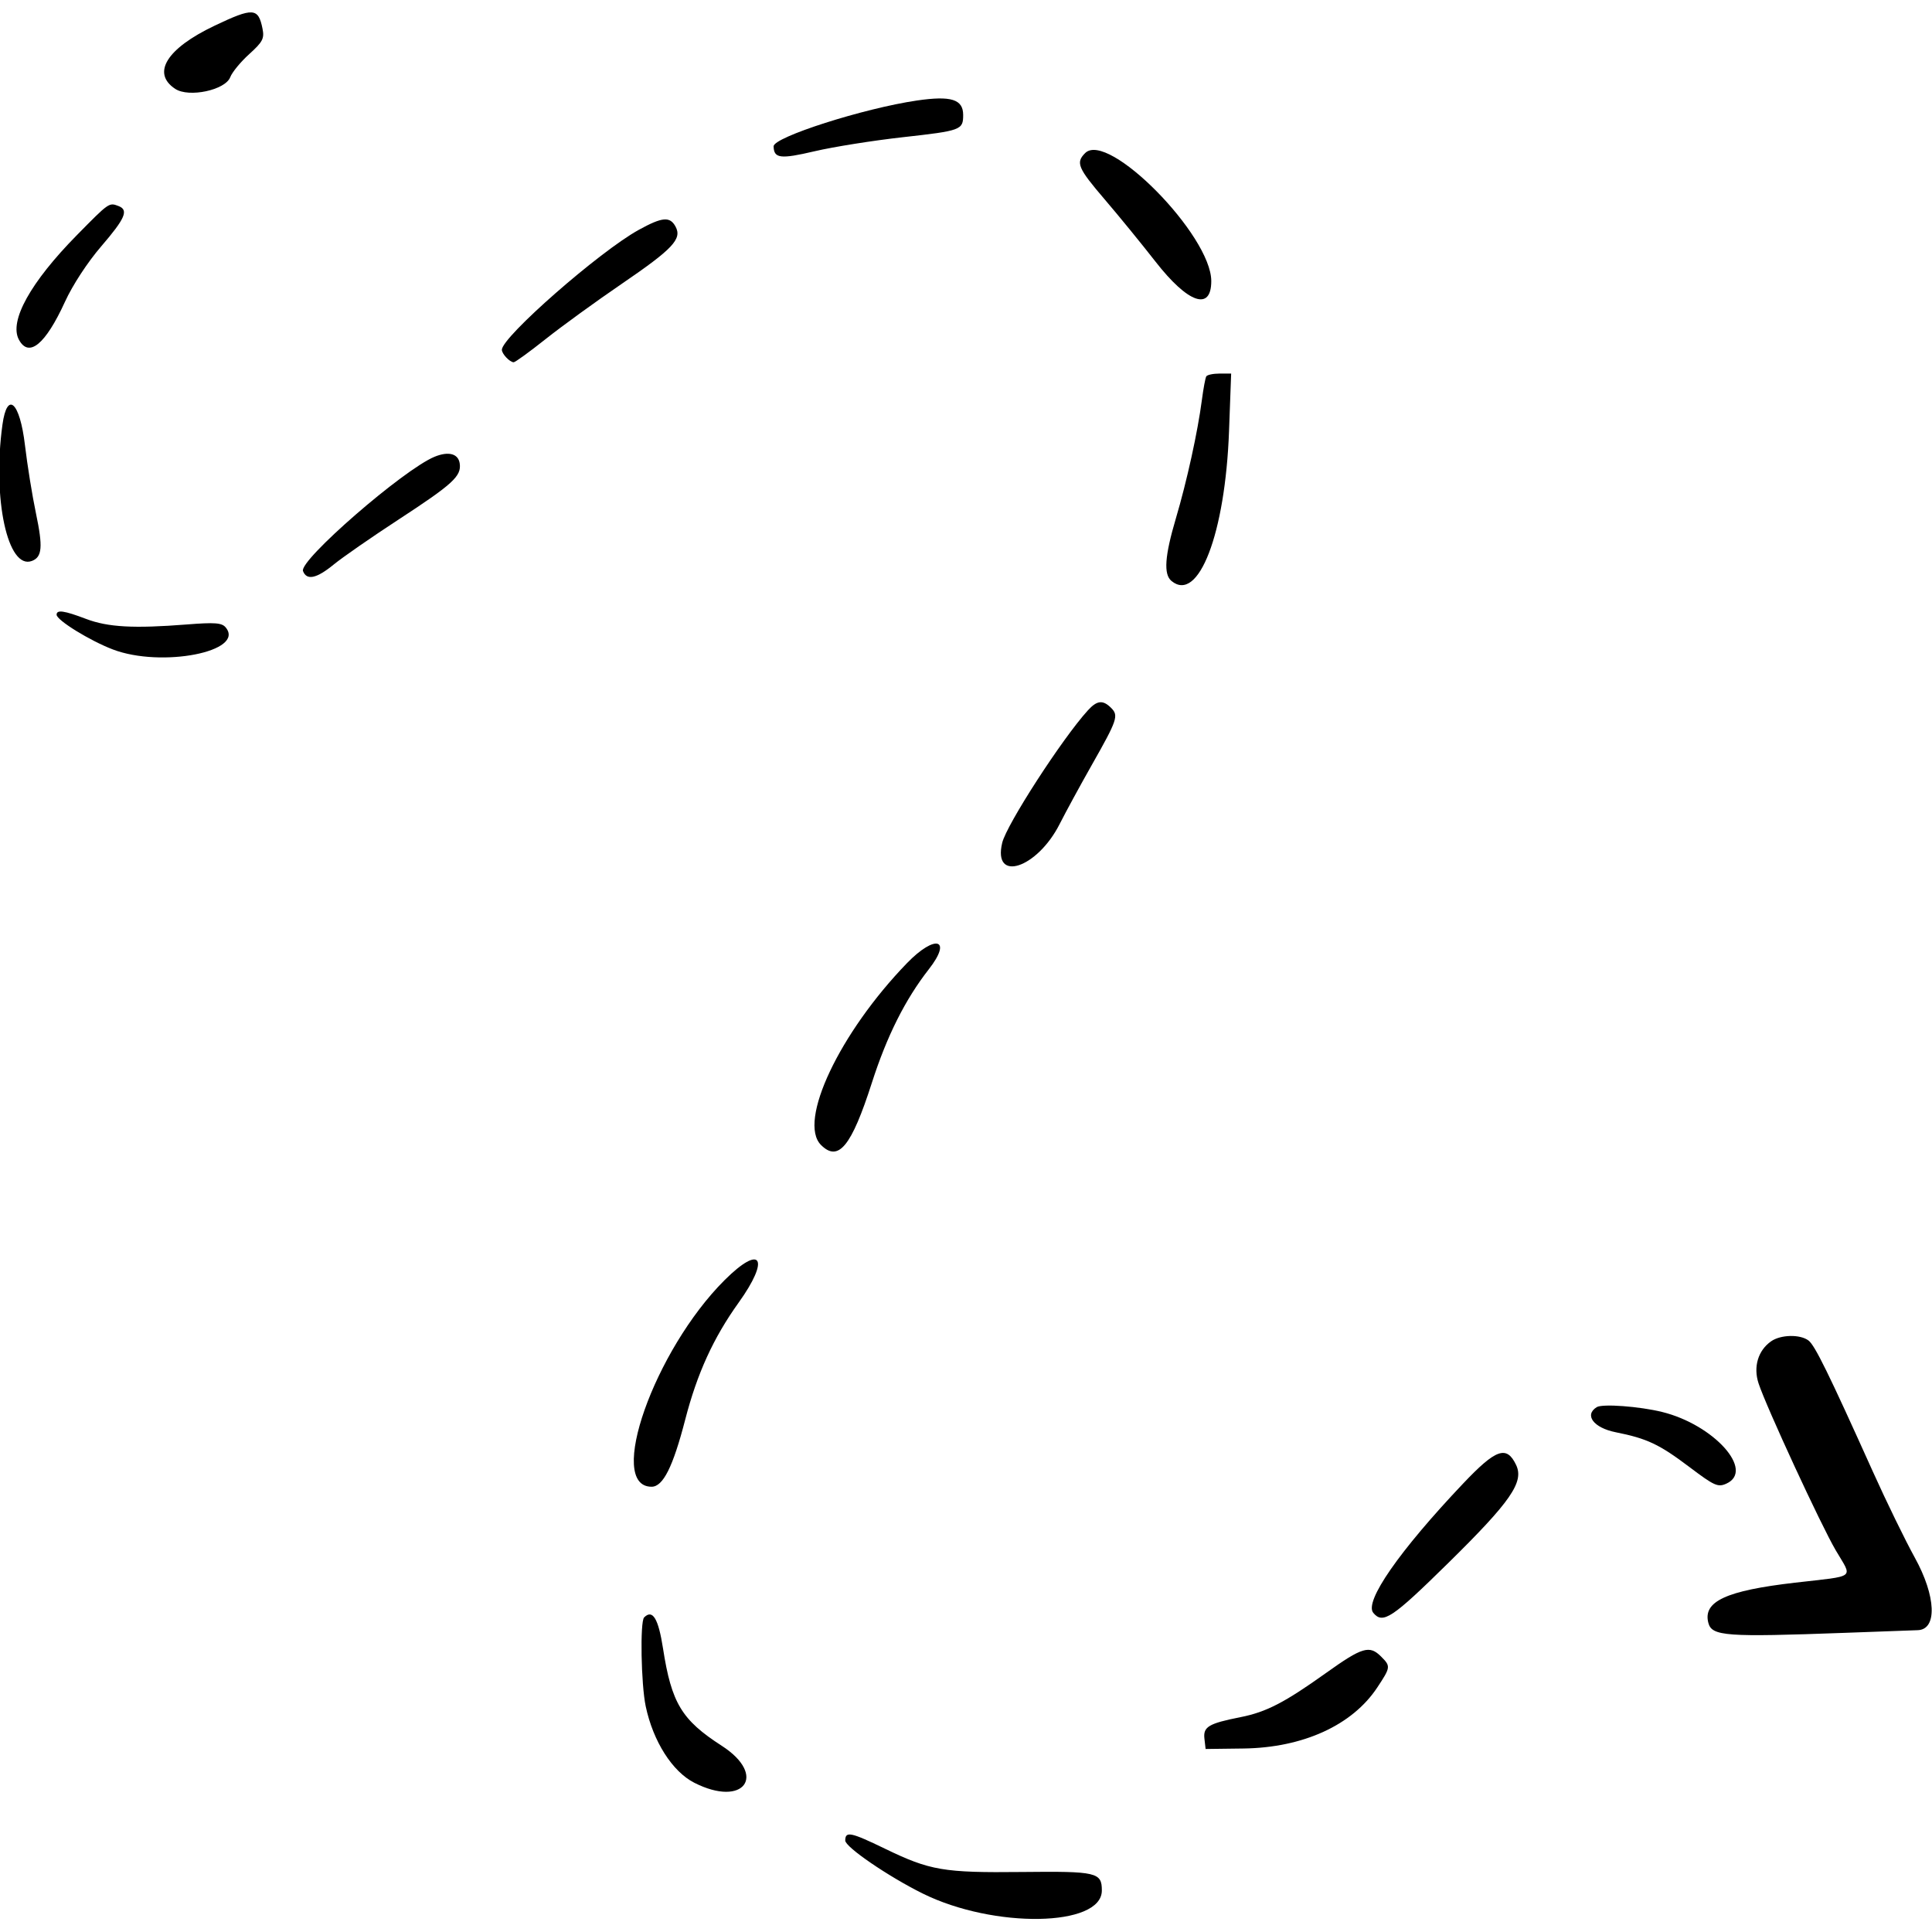
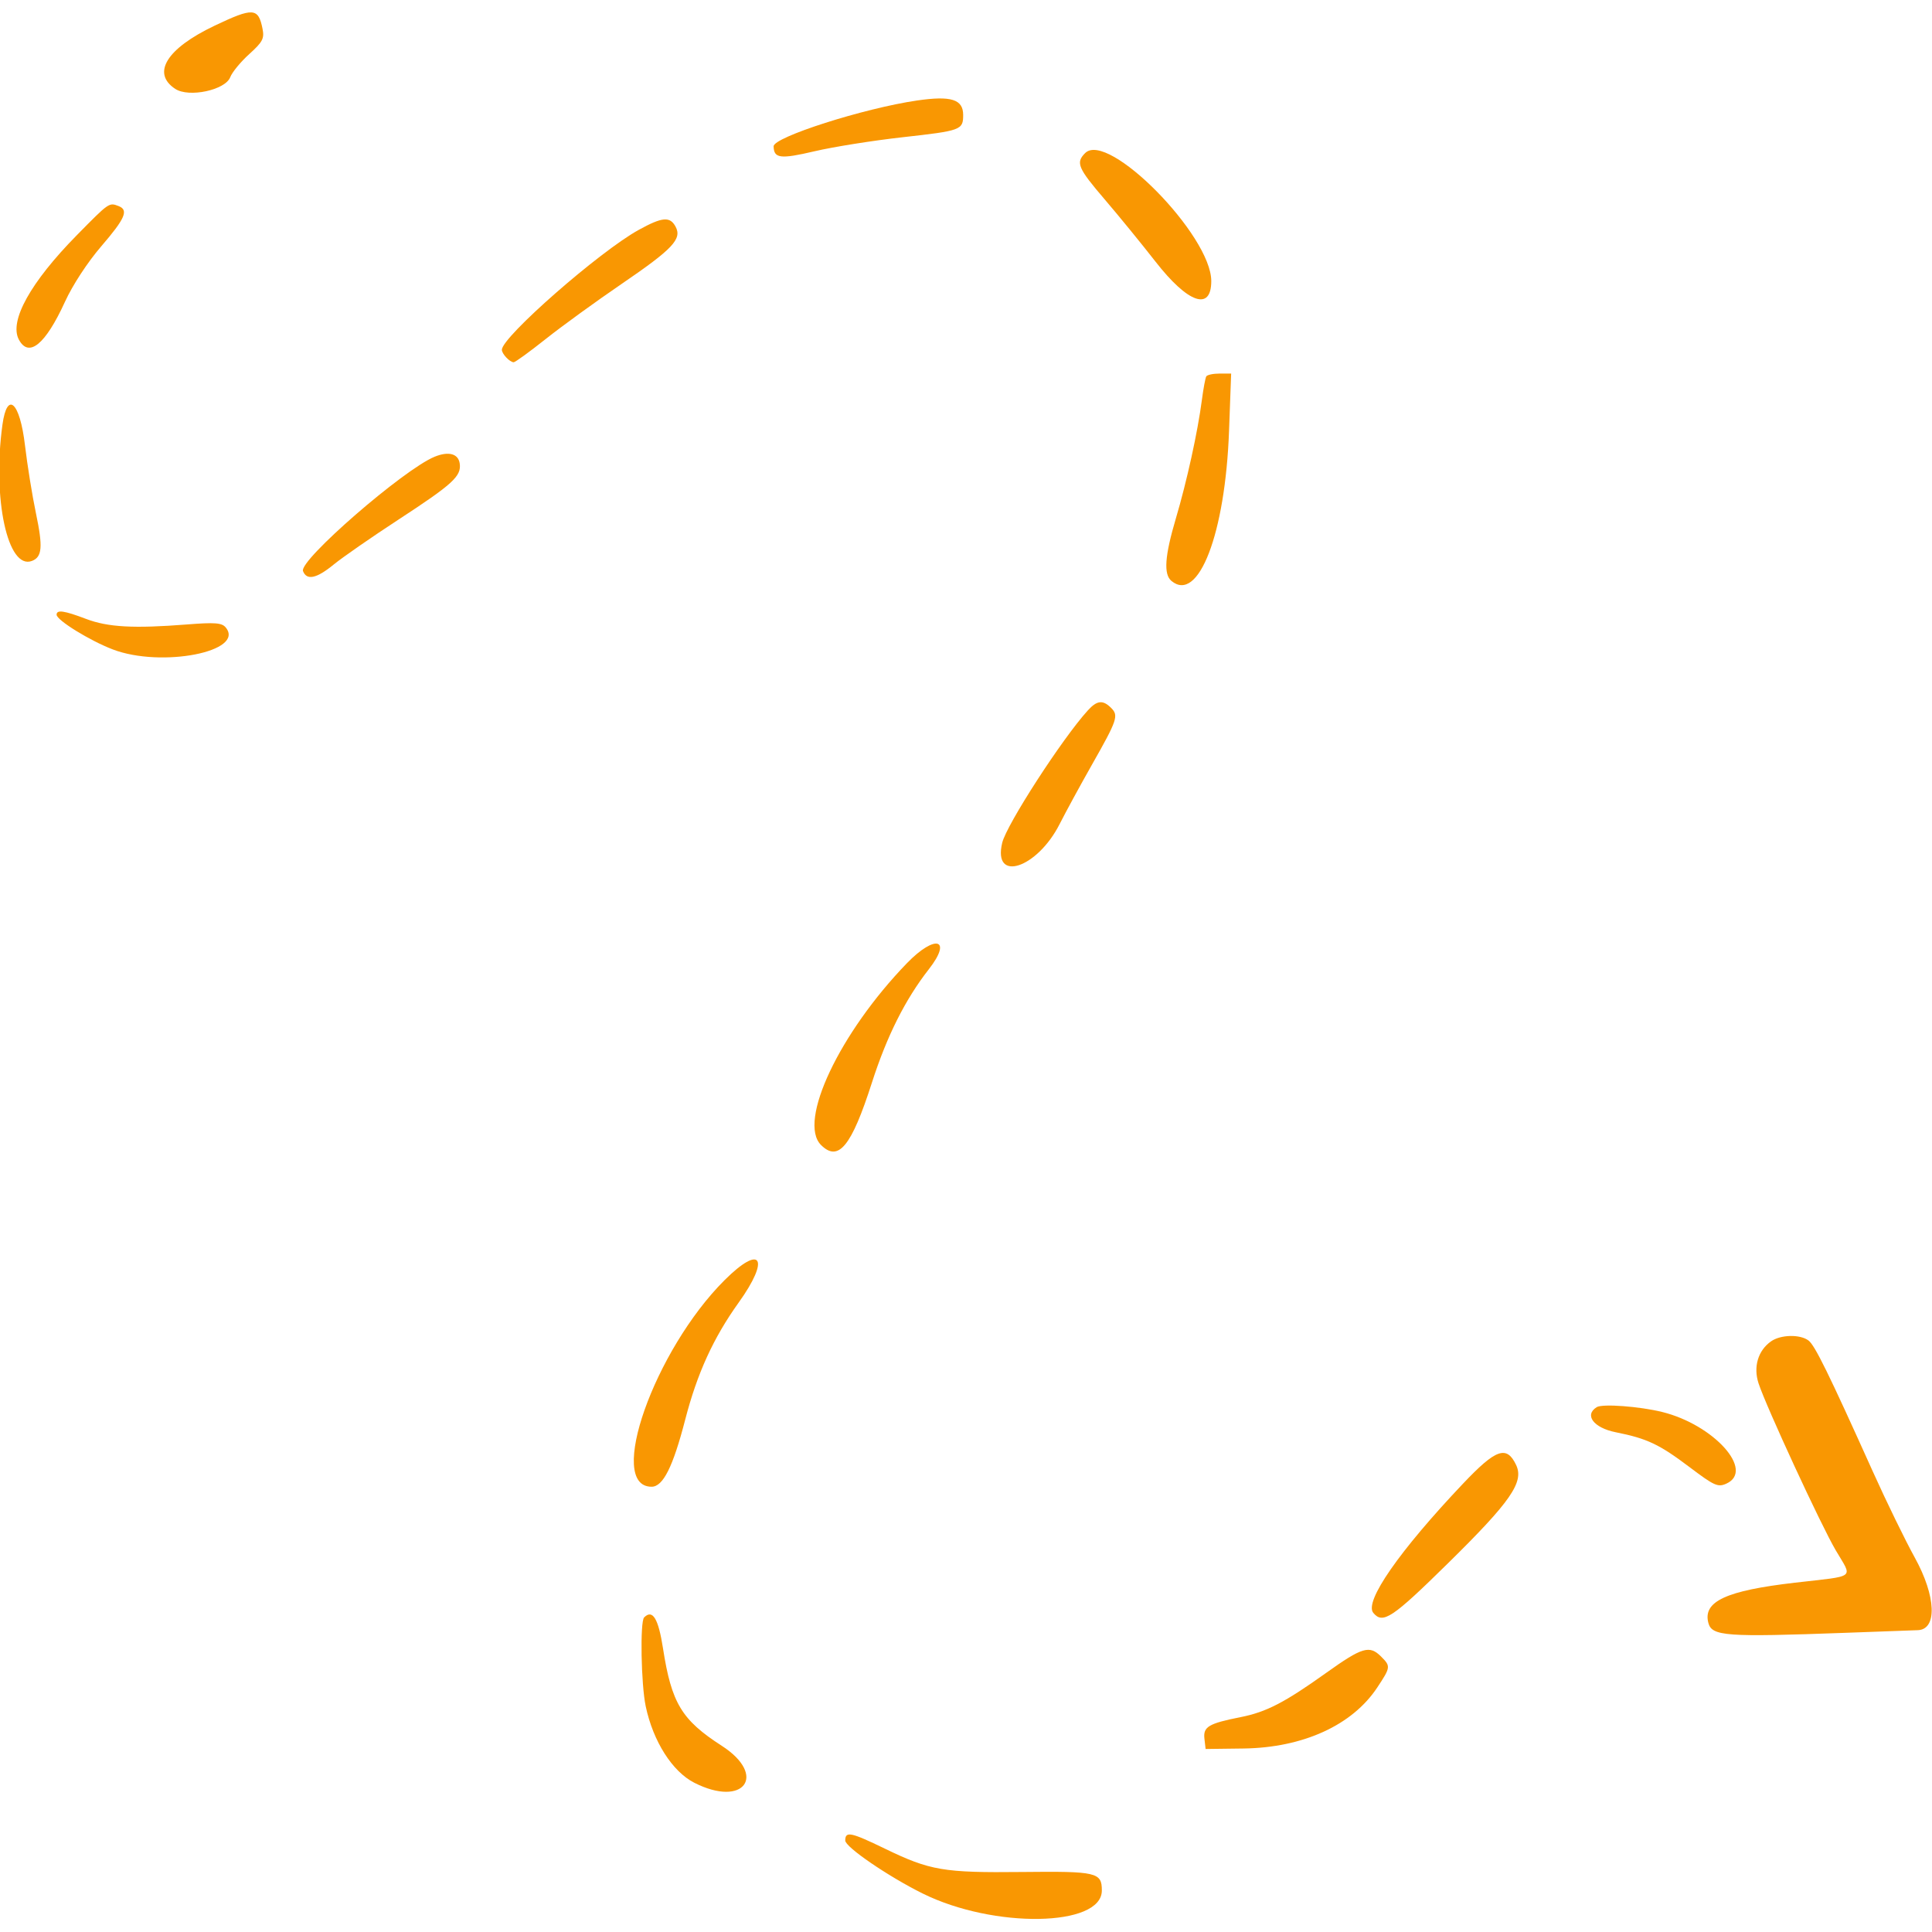
<svg xmlns="http://www.w3.org/2000/svg" id="svg" version="1.1" width="400" height="400" viewBox="0, 0, 400,400">
  <g id="svgg">
-     <path id="path0" d="M44.384 5.341 C 34.499 10.051,31.334 15.159,36.288 18.405 C 39.120 20.261,46.654 18.652,47.672 15.975 C 48.062 14.949,49.830 12.800,51.602 11.200 C 54.391 8.680,54.759 7.976,54.352 5.942 C 53.480 1.579,52.414 1.515,44.384 5.341 M189.844 20.810 C 178.833 22.418,160.128 28.395,160.168 30.294 C 160.221 32.811,161.575 32.976,168.617 31.323 C 172.515 30.408,180.732 29.099,186.876 28.414 C 199.006 27.061,199.414 26.911,199.414 23.798 C 199.414 20.557,196.916 19.778,189.844 20.810 M224.665 31.696 C 222.684 33.678,223.153 34.790,228.711 41.280 C 231.611 44.667,236.346 50.466,239.233 54.167 C 245.960 62.790,250.781 64.473,250.781 58.197 C 250.781 48.722,229.368 26.994,224.665 31.696 M15.920 48.678 C 6.321 58.429,1.852 66.474,3.905 70.309 C 5.962 74.154,9.401 71.332,13.454 62.476 C 15.038 59.014,18.130 54.287,20.964 50.995 C 25.929 45.226,26.679 43.480,24.545 42.662 C 22.574 41.905,22.614 41.878,15.920 48.678 M132.241 47.594 C 124.114 52.075,103.906 69.778,103.906 72.417 C 103.906 73.267,105.549 75.000,106.355 75.000 C 106.671 75.000,109.651 72.837,112.978 70.193 C 116.305 67.549,123.372 62.420,128.682 58.794 C 139.311 51.538,141.243 49.489,139.872 46.927 C 138.716 44.768,137.112 44.909,132.241 47.594 M249.745 77.930 C 249.554 78.252,249.145 80.449,248.837 82.813 C 247.979 89.397,245.729 99.648,243.457 107.314 C 241.148 115.109,240.878 118.902,242.535 120.277 C 248.134 124.924,253.676 110.508,254.458 89.258 L 254.897 77.344 252.494 77.344 C 251.173 77.344,249.936 77.607,249.745 77.930 M0.502 87.960 C -1.601 103.308,1.601 118.058,6.619 116.132 C 8.730 115.322,8.907 113.242,7.452 106.316 C 6.677 102.627,5.651 96.270,5.170 92.188 C 4.113 83.201,1.481 80.818,0.502 87.960 M89.983 94.562 C 83.579 97.181,61.886 116.022,62.732 118.229 C 63.499 120.227,65.535 119.793,69.100 116.872 C 70.886 115.409,76.898 111.238,82.462 107.604 C 93.780 100.211,95.552 98.590,95.180 95.963 C 94.891 93.924,92.872 93.380,89.983 94.562 M11.719 127.270 C 11.719 128.397,18.573 132.631,23.355 134.458 C 33.428 138.307,50.875 134.898,46.720 129.892 C 45.932 128.942,44.476 128.832,38.699 129.288 C 27.695 130.155,22.345 129.860,17.808 128.135 C 13.273 126.412,11.719 126.191,11.719 127.270 M225.235 147.070 C 219.931 152.898,208.404 170.717,207.498 174.489 C 205.495 182.827,214.731 179.809,219.392 170.602 C 220.669 168.080,223.662 162.581,226.044 158.382 C 231.343 149.040,231.641 148.159,230.049 146.567 C 228.345 144.862,227.129 144.990,225.235 147.070 M187.774 199.414 C 173.815 213.840,165.131 232.207,169.978 237.054 C 173.584 240.660,176.277 237.368,180.513 224.174 C 183.618 214.500,187.424 206.915,192.306 200.669 C 197.246 194.349,193.641 193.351,187.774 199.414 M150.016 265.039 C 135.458 279.557,125.476 307.813,134.906 307.813 C 137.278 307.813,139.333 303.710,141.865 293.920 C 144.342 284.343,147.703 276.983,152.930 269.690 C 159.511 260.508,157.608 257.469,150.016 265.039 M366.688 277.703 C 363.982 279.599,362.967 283.008,364.093 286.420 C 365.710 291.320,376.995 315.728,380.067 320.968 C 383.571 326.948,384.535 326.182,371.631 327.677 C 357.352 329.330,352.536 331.564,353.695 335.997 C 354.418 338.760,357.301 338.970,382.031 338.058 C 389.980 337.764,396.723 337.519,397.015 337.512 C 401.131 337.418,400.862 330.487,396.432 322.477 C 394.470 318.929,390.568 310.926,387.762 304.693 C 378.594 284.326,375.749 278.531,374.434 277.539 C 372.685 276.220,368.684 276.305,366.688 277.703 M330.590 291.331 C 327.944 292.967,329.940 295.618,334.505 296.529 C 341.021 297.830,343.524 299.012,349.819 303.764 C 354.944 307.634,355.685 307.965,357.436 307.167 C 363.351 304.472,354.843 294.982,344.141 292.336 C 339.437 291.173,331.766 290.604,330.590 291.331 M302.922 307.154 C 289.685 321.121,282.401 331.606,284.325 333.924 C 286.307 336.312,288.210 335.048,299.816 323.633 C 312.804 310.859,315.584 306.841,313.890 303.293 C 311.933 299.197,309.727 299.974,302.922 307.154 M133.360 334.869 C 132.492 335.738,132.724 348.725,133.690 353.282 C 135.229 360.544,139.199 366.787,143.750 369.102 C 154.010 374.321,158.977 367.598,149.414 361.435 C 141.133 356.097,139.028 352.607,137.274 341.305 C 136.308 335.076,135.115 333.114,133.360 334.869 M274.536 346.375 C 265.959 352.501,262.173 354.458,256.862 355.512 C 250.229 356.827,249.080 357.510,249.363 359.968 L 249.609 362.109 257.422 362.010 C 269.754 361.852,279.963 357.205,285.137 349.394 C 287.934 345.171,287.957 344.988,285.938 342.969 C 283.536 340.567,282.044 341.013,274.536 346.375 M175.000 381.066 C 175.000 382.410,183.883 388.487,191.016 392.024 C 205.755 399.333,228.125 398.961,228.125 391.406 C 228.125 387.647,227.082 387.405,211.589 387.575 C 195.347 387.753,192.563 387.278,183.174 382.729 C 176.131 379.317,175.000 379.087,175.000 381.066 " stroke="none" fill="#000000" fill-rule="evenodd" />
+     <path id="path0" d="M44.384 5.341 C 34.499 10.051,31.334 15.159,36.288 18.405 C 39.120 20.261,46.654 18.652,47.672 15.975 C 48.062 14.949,49.830 12.800,51.602 11.200 C 54.391 8.680,54.759 7.976,54.352 5.942 C 53.480 1.579,52.414 1.515,44.384 5.341 M189.844 20.810 C 178.833 22.418,160.128 28.395,160.168 30.294 C 160.221 32.811,161.575 32.976,168.617 31.323 C 172.515 30.408,180.732 29.099,186.876 28.414 C 199.006 27.061,199.414 26.911,199.414 23.798 C 199.414 20.557,196.916 19.778,189.844 20.810 M224.665 31.696 C 222.684 33.678,223.153 34.790,228.711 41.280 C 231.611 44.667,236.346 50.466,239.233 54.167 C 245.960 62.790,250.781 64.473,250.781 58.197 C 250.781 48.722,229.368 26.994,224.665 31.696 M15.920 48.678 C 6.321 58.429,1.852 66.474,3.905 70.309 C 5.962 74.154,9.401 71.332,13.454 62.476 C 15.038 59.014,18.130 54.287,20.964 50.995 C 25.929 45.226,26.679 43.480,24.545 42.662 C 22.574 41.905,22.614 41.878,15.920 48.678 M132.241 47.594 C 124.114 52.075,103.906 69.778,103.906 72.417 C 103.906 73.267,105.549 75.000,106.355 75.000 C 106.671 75.000,109.651 72.837,112.978 70.193 C 116.305 67.549,123.372 62.420,128.682 58.794 C 139.311 51.538,141.243 49.489,139.872 46.927 C 138.716 44.768,137.112 44.909,132.241 47.594 M249.745 77.930 C 249.554 78.252,249.145 80.449,248.837 82.813 C 247.979 89.397,245.729 99.648,243.457 107.314 C 241.148 115.109,240.878 118.902,242.535 120.277 C 248.134 124.924,253.676 110.508,254.458 89.258 L 254.897 77.344 252.494 77.344 C 251.173 77.344,249.936 77.607,249.745 77.930 M0.502 87.960 C -1.601 103.308,1.601 118.058,6.619 116.132 C 8.730 115.322,8.907 113.242,7.452 106.316 C 6.677 102.627,5.651 96.270,5.170 92.188 C 4.113 83.201,1.481 80.818,0.502 87.960 M89.983 94.562 C 83.579 97.181,61.886 116.022,62.732 118.229 C 63.499 120.227,65.535 119.793,69.100 116.872 C 70.886 115.409,76.898 111.238,82.462 107.604 C 93.780 100.211,95.552 98.590,95.180 95.963 C 94.891 93.924,92.872 93.380,89.983 94.562 M11.719 127.270 C 11.719 128.397,18.573 132.631,23.355 134.458 C 33.428 138.307,50.875 134.898,46.720 129.892 C 45.932 128.942,44.476 128.832,38.699 129.288 C 27.695 130.155,22.345 129.860,17.808 128.135 C 13.273 126.412,11.719 126.191,11.719 127.270 M225.235 147.070 C 219.931 152.898,208.404 170.717,207.498 174.489 C 205.495 182.827,214.731 179.809,219.392 170.602 C 220.669 168.080,223.662 162.581,226.044 158.382 C 231.343 149.040,231.641 148.159,230.049 146.567 C 228.345 144.862,227.129 144.990,225.235 147.070 M187.774 199.414 C 173.815 213.840,165.131 232.207,169.978 237.054 C 173.584 240.660,176.277 237.368,180.513 224.174 C 183.618 214.500,187.424 206.915,192.306 200.669 C 197.246 194.349,193.641 193.351,187.774 199.414 M150.016 265.039 C 135.458 279.557,125.476 307.813,134.906 307.813 C 137.278 307.813,139.333 303.710,141.865 293.920 C 144.342 284.343,147.703 276.983,152.930 269.690 C 159.511 260.508,157.608 257.469,150.016 265.039 M366.688 277.703 C 363.982 279.599,362.967 283.008,364.093 286.420 C 365.710 291.320,376.995 315.728,380.067 320.968 C 383.571 326.948,384.535 326.182,371.631 327.677 C 357.352 329.330,352.536 331.564,353.695 335.997 C 354.418 338.760,357.301 338.970,382.031 338.058 C 389.980 337.764,396.723 337.519,397.015 337.512 C 401.131 337.418,400.862 330.487,396.432 322.477 C 394.470 318.929,390.568 310.926,387.762 304.693 C 378.594 284.326,375.749 278.531,374.434 277.539 C 372.685 276.220,368.684 276.305,366.688 277.703 M330.590 291.331 C 327.944 292.967,329.940 295.618,334.505 296.529 C 341.021 297.830,343.524 299.012,349.819 303.764 C 354.944 307.634,355.685 307.965,357.436 307.167 C 363.351 304.472,354.843 294.982,344.141 292.336 C 339.437 291.173,331.766 290.604,330.590 291.331 M302.922 307.154 C 289.685 321.121,282.401 331.606,284.325 333.924 C 286.307 336.312,288.210 335.048,299.816 323.633 C 312.804 310.859,315.584 306.841,313.890 303.293 C 311.933 299.197,309.727 299.974,302.922 307.154 M133.360 334.869 C 132.492 335.738,132.724 348.725,133.690 353.282 C 135.229 360.544,139.199 366.787,143.750 369.102 C 154.010 374.321,158.977 367.598,149.414 361.435 C 141.133 356.097,139.028 352.607,137.274 341.305 C 136.308 335.076,135.115 333.114,133.360 334.869 M274.536 346.375 C 265.959 352.501,262.173 354.458,256.862 355.512 C 250.229 356.827,249.080 357.510,249.363 359.968 L 249.609 362.109 257.422 362.010 C 269.754 361.852,279.963 357.205,285.137 349.394 C 287.934 345.171,287.957 344.988,285.938 342.969 C 283.536 340.567,282.044 341.013,274.536 346.375 M175.000 381.066 C 175.000 382.410,183.883 388.487,191.016 392.024 C 205.755 399.333,228.125 398.961,228.125 391.406 C 228.125 387.647,227.082 387.405,211.589 387.575 C 195.347 387.753,192.563 387.278,183.174 382.729 C 176.131 379.317,175.000 379.087,175.000 381.066 " stroke="none" fill="#F99702" fill-rule="evenodd" />
  </g>
</svg>
